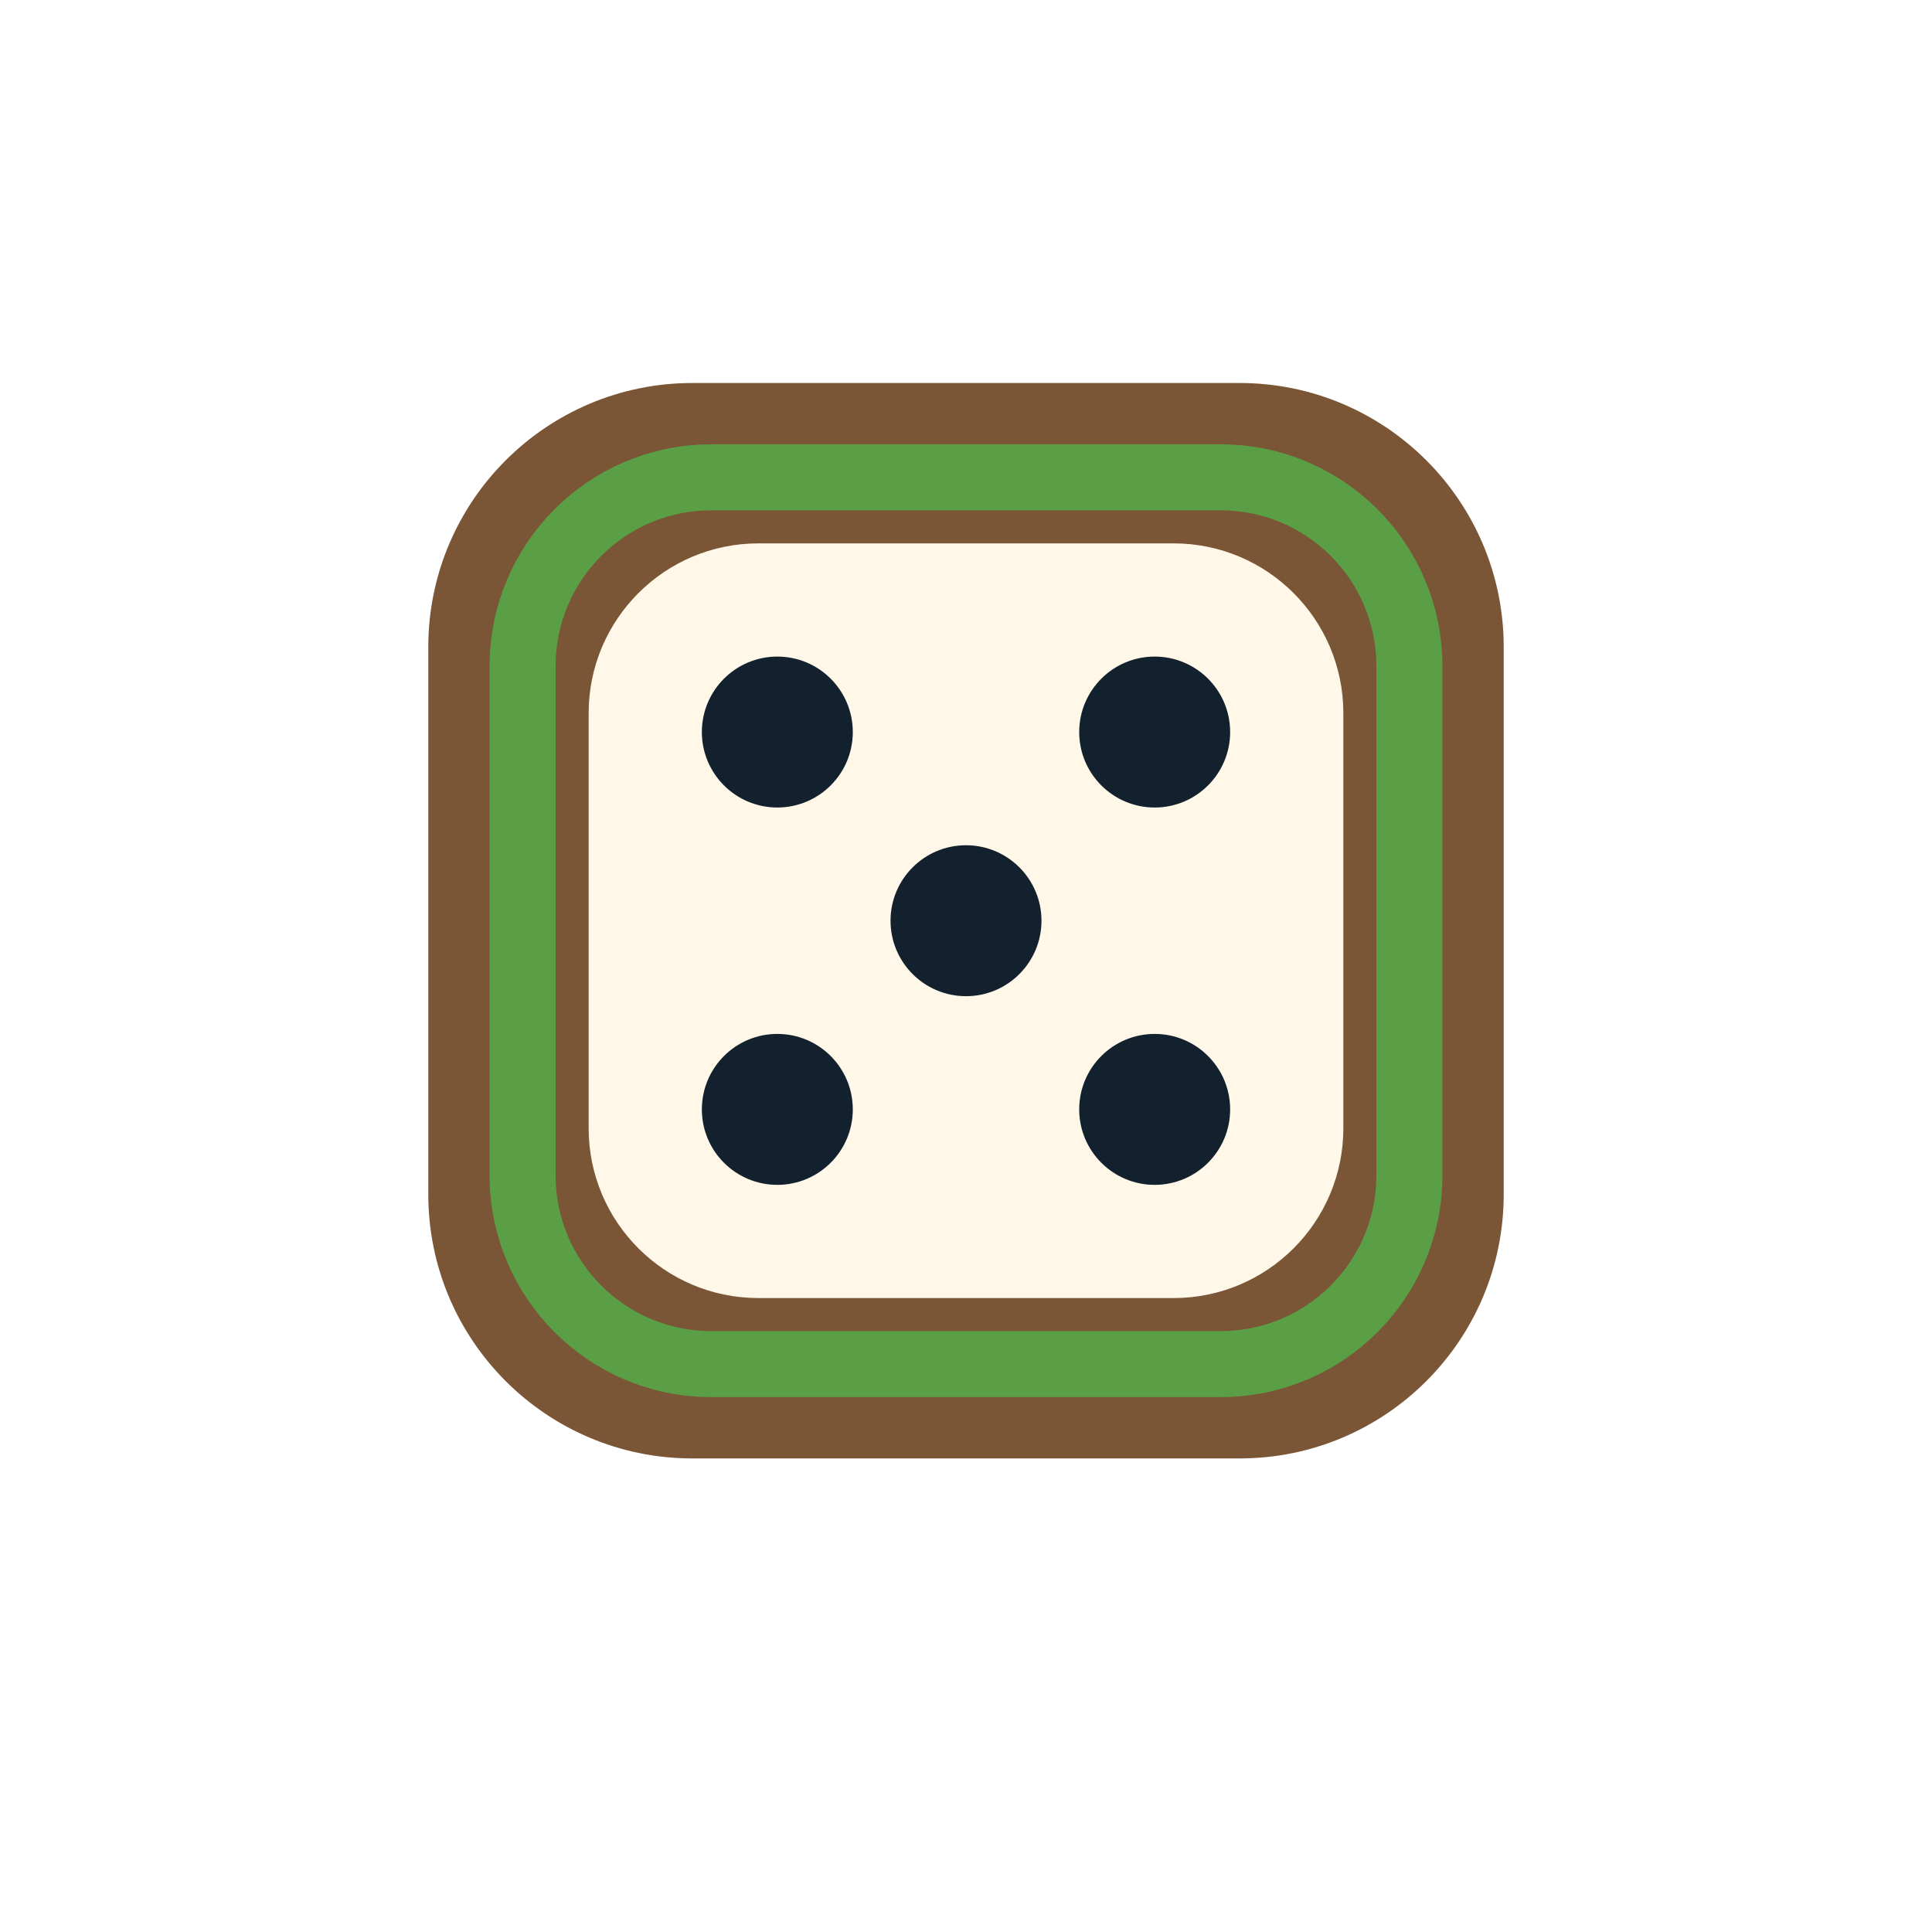
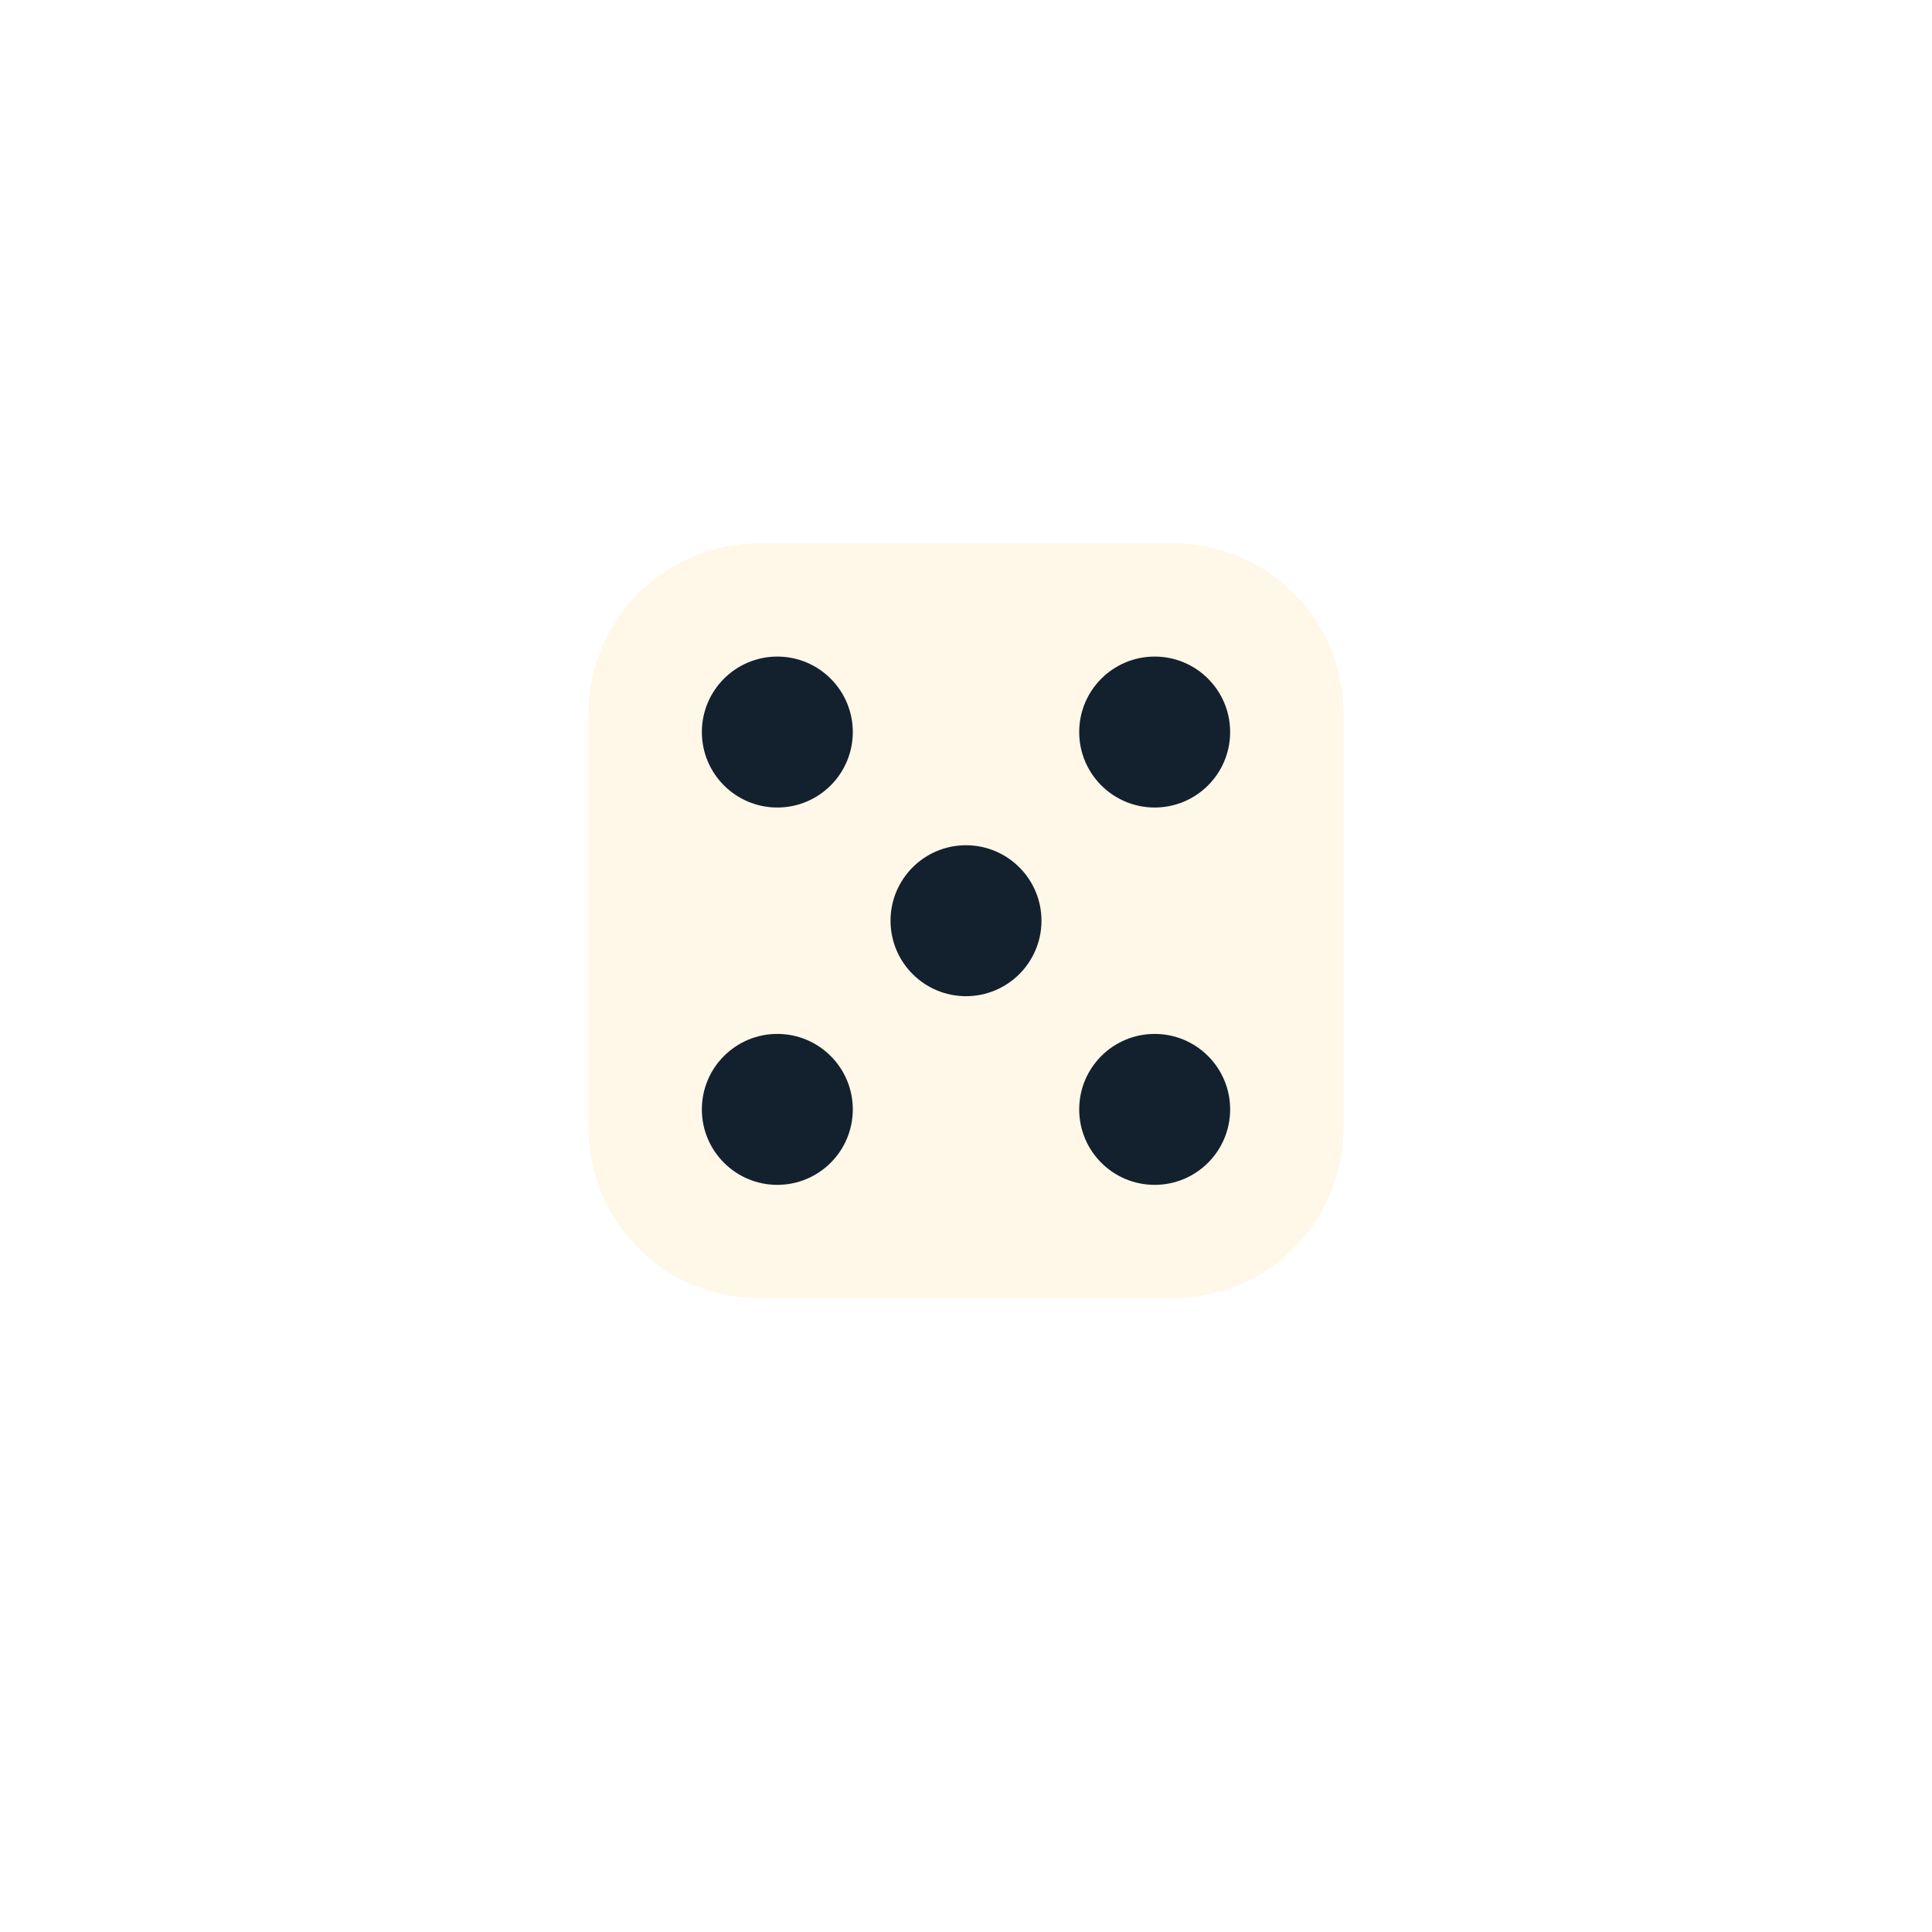
<svg xmlns="http://www.w3.org/2000/svg" viewBox="-14 -18 128 128" width="256" height="256">
  <svg x="10" y="3" width="80" height="80" viewBox="0 0 64 64">
-     <rect x="3.5" y="3.5" width="57" height="57" rx="14" fill="#7a5636" stroke="none" data-edge="none" />
-     <rect x="8.5" y="8.5" width="47" height="47" rx="10" fill="none" stroke="#5a9e45" stroke-width="3.5" />
    <g fill="#fff7e8">
      <rect x="12" y="12" width="40" height="40" rx="9" />
    </g>
    <circle cx="22" cy="22" r="4" fill="#13212e" />
    <circle cx="42" cy="22" r="4" fill="#13212e" />
    <circle cx="32" cy="32" r="4" fill="#13212e" />
    <circle cx="22" cy="42" r="4" fill="#13212e" />
    <circle cx="42" cy="42" r="4" fill="#13212e" />
  </svg>
</svg>
